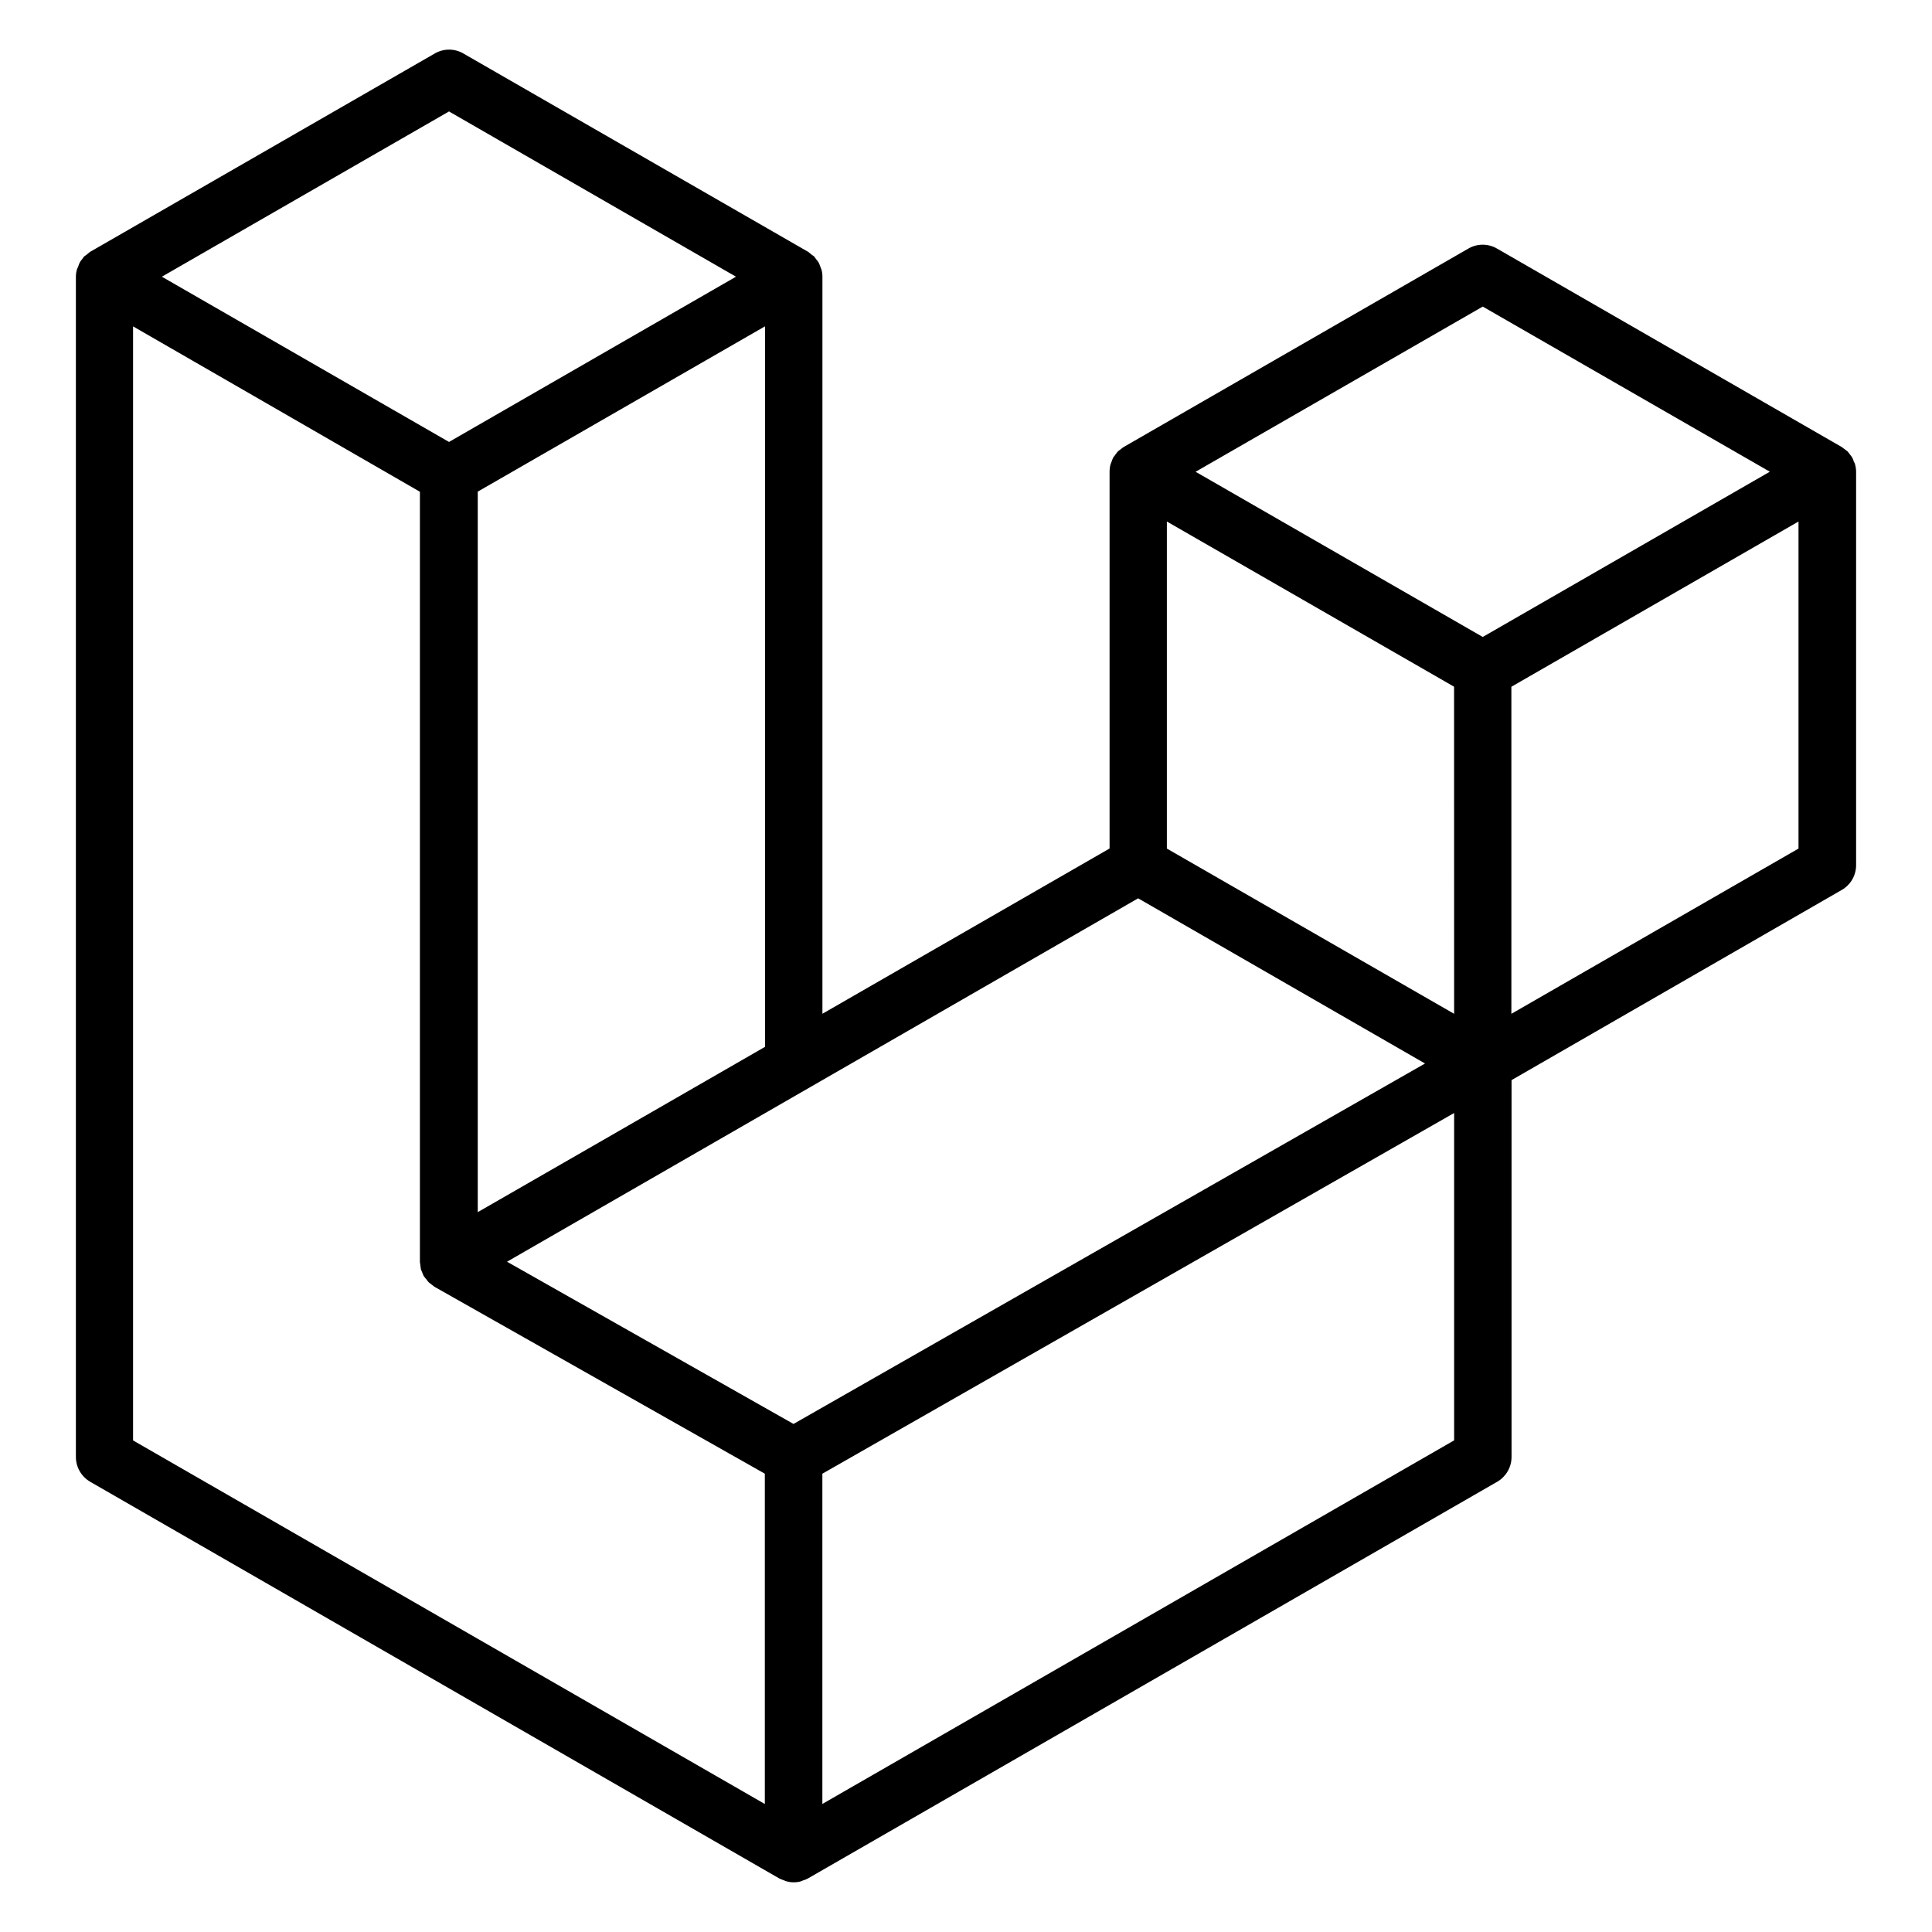
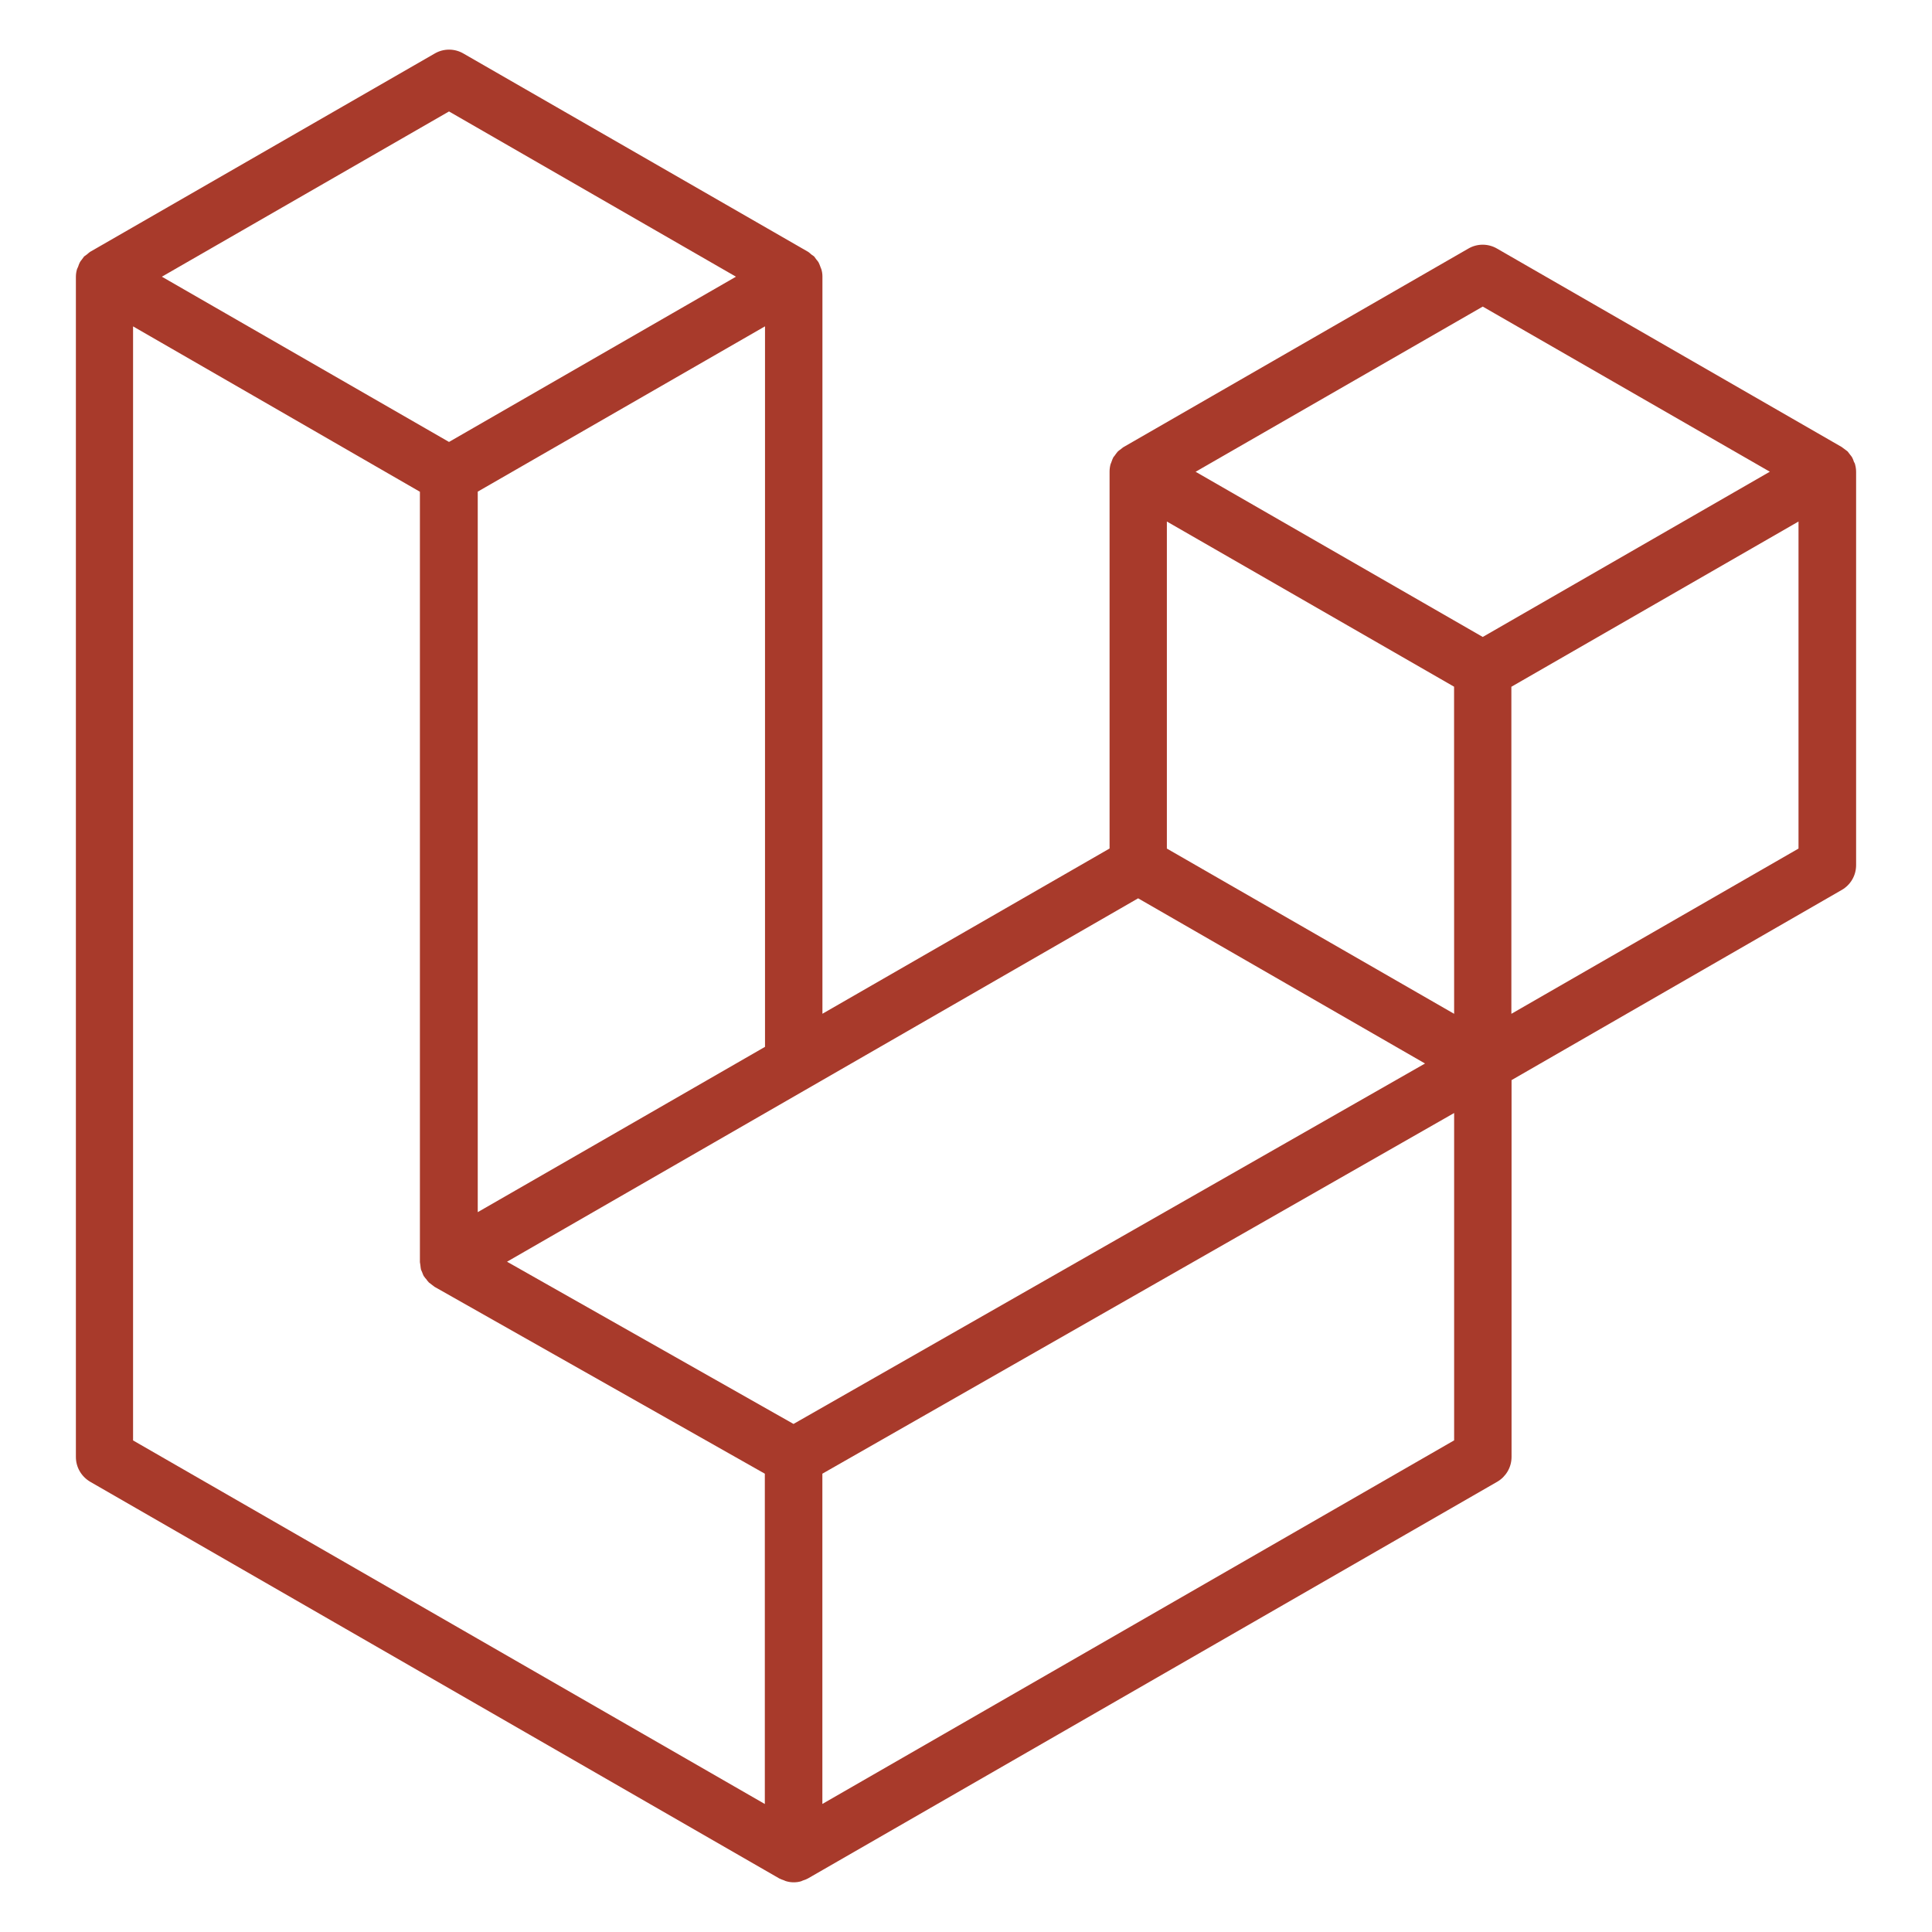
- <svg xmlns="http://www.w3.org/2000/svg" fill="#000000" width="800px" height="800px" viewBox="0 0 32 32" version="1.1">
+ <svg xmlns="http://www.w3.org/2000/svg" fill="#A83A2B" width="800px" height="800px" viewBox="0 0 32 32" version="1.1">
  <path d="M13.143 23.585l10.46-5.97-4.752-2.736-10.453 6.019zM24.084 11.374l-4.757-2.736v5.417l4.758 2.737zM24.559 5.078l-4.756 2.736 4.756 2.736 4.755-2.737zM9.911 18.928l2.76-1.589v-11.934l-4.758 2.738v11.934zM7.437 1.846l-4.756 2.737 4.756 2.737 4.753-2.737zM2.204 5.406v18.452l10.464 6.022v-5.471l-5.472-3.096c-0.018-0.013-0.032-0.027-0.051-0.039-0.014-0.013-0.030-0.023-0.044-0.034l-0.001-0.003c-0.015-0.015-0.028-0.031-0.039-0.049l-0.001-0.001c-0.014-0.013-0.025-0.028-0.035-0.045l-0.001-0.001h-0.003c-0.008-0.015-0.016-0.035-0.024-0.055l-0.001-0.004c-0.007-0.015-0.015-0.032-0.022-0.051l-0.001-0.003c-0.004-0.020-0.008-0.045-0.010-0.070l-0-0.002c-0.003-0.015-0.006-0.033-0.008-0.051l-0-0.001v-12.759l-2.757-1.59zM24.085 23.857v-5.422l-10.464 5.974v5.47zM29.789 14.055v-5.417l-4.756 2.737v5.417zM30.725 7.69c0.011 0.038 0.018 0.081 0.018 0.126v0 6.513c-0 0.176-0.095 0.329-0.237 0.411l-0.002 0.001-5.468 3.149v6.241c-0 0.175-0.095 0.328-0.236 0.411l-0.002 0.001-11.416 6.57c-0.024 0.013-0.052 0.025-0.081 0.033l-0.003 0.001-0.030 0.013c-0.036 0.011-0.078 0.017-0.121 0.017s-0.085-0.006-0.125-0.018l0.003 0.001c-0.015-0.004-0.027-0.009-0.039-0.016l0.001 0.001c-0.031-0.011-0.057-0.021-0.082-0.033l0.004 0.002-11.413-6.57c-0.144-0.084-0.239-0.237-0.239-0.412v0-19.548c0-0.044 0.007-0.087 0.019-0.127l-0.001 0.003c0.004-0.015 0.013-0.025 0.018-0.040 0.009-0.029 0.019-0.053 0.030-0.076l-0.001 0.003c0.008-0.016 0.018-0.030 0.029-0.042l-0 0 0.042-0.057 0.047-0.034c0.018-0.015 0.034-0.030 0.052-0.043h0.001l5.708-3.285c0.068-0.040 0.15-0.064 0.237-0.064s0.169 0.024 0.239 0.065l-0.002-0.001 5.71 3.285c0.019 0.013 0.035 0.027 0.051 0.042l-0-0 0.048 0.034c0.016 0.018 0.025 0.038 0.042 0.057 0.012 0.012 0.022 0.026 0.031 0.041l0.001 0.001c0.010 0.020 0.020 0.044 0.029 0.069l0.001 0.004 0.016 0.040c0.011 0.035 0.018 0.076 0.018 0.118 0 0.002 0 0.004-0 0.006v-0 12.208l4.756-2.737v-6.241c0-0.001 0-0.002 0-0.002 0-0.043 0.006-0.085 0.017-0.125l-0.001 0.003c0.004-0.013 0.013-0.025 0.016-0.040 0.010-0.030 0.020-0.054 0.032-0.078l-0.002 0.004c0.009-0.015 0.023-0.025 0.032-0.042 0.015-0.019 0.027-0.038 0.042-0.054 0.014-0.013 0.029-0.025 0.045-0.035l0.001-0.001c0.018-0.013 0.033-0.029 0.052-0.040h0.001l5.708-3.286c0.068-0.040 0.15-0.064 0.237-0.064s0.169 0.024 0.239 0.065l-0.002-0.001 5.708 3.286c0.020 0.013 0.034 0.027 0.053 0.039 0.015 0.013 0.032 0.023 0.046 0.035 0.016 0.018 0.028 0.038 0.043 0.056 0.011 0.012 0.021 0.026 0.030 0.040l0.001 0.001c0.012 0.022 0.022 0.047 0.030 0.073l0.001 0.003c0.008 0.012 0.014 0.025 0.019 0.039l0 0.001z" />
</svg>
